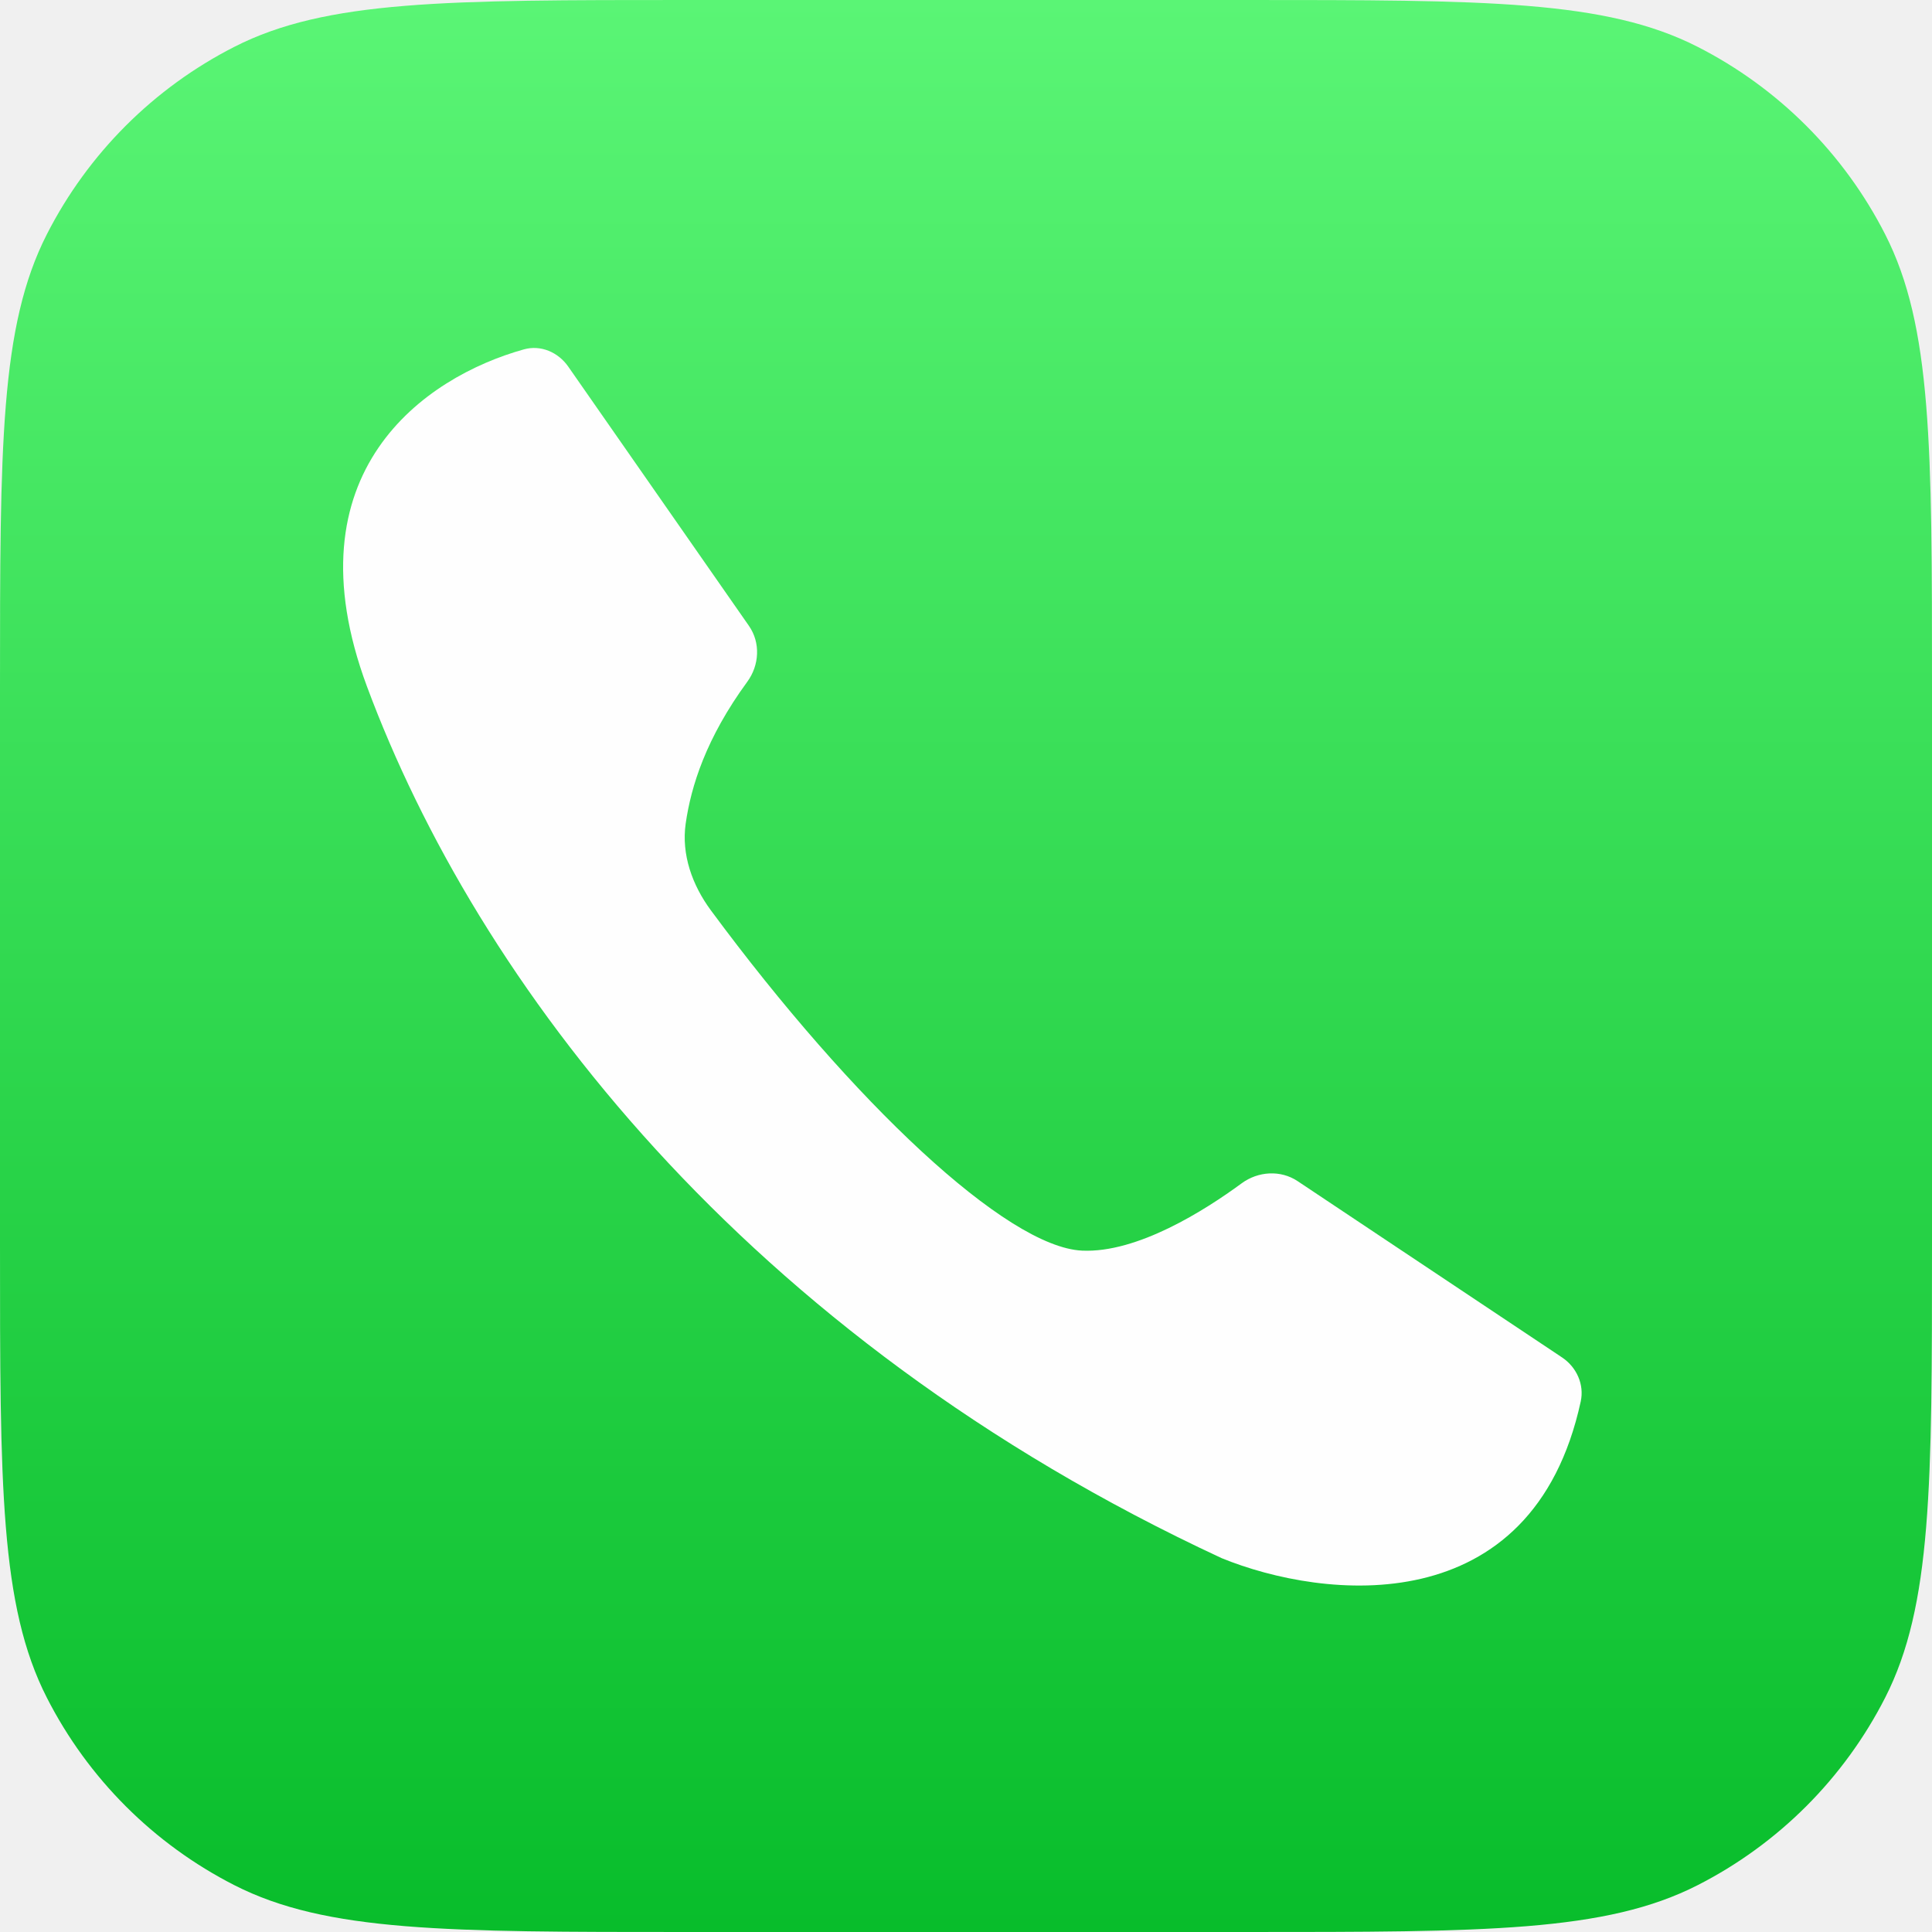
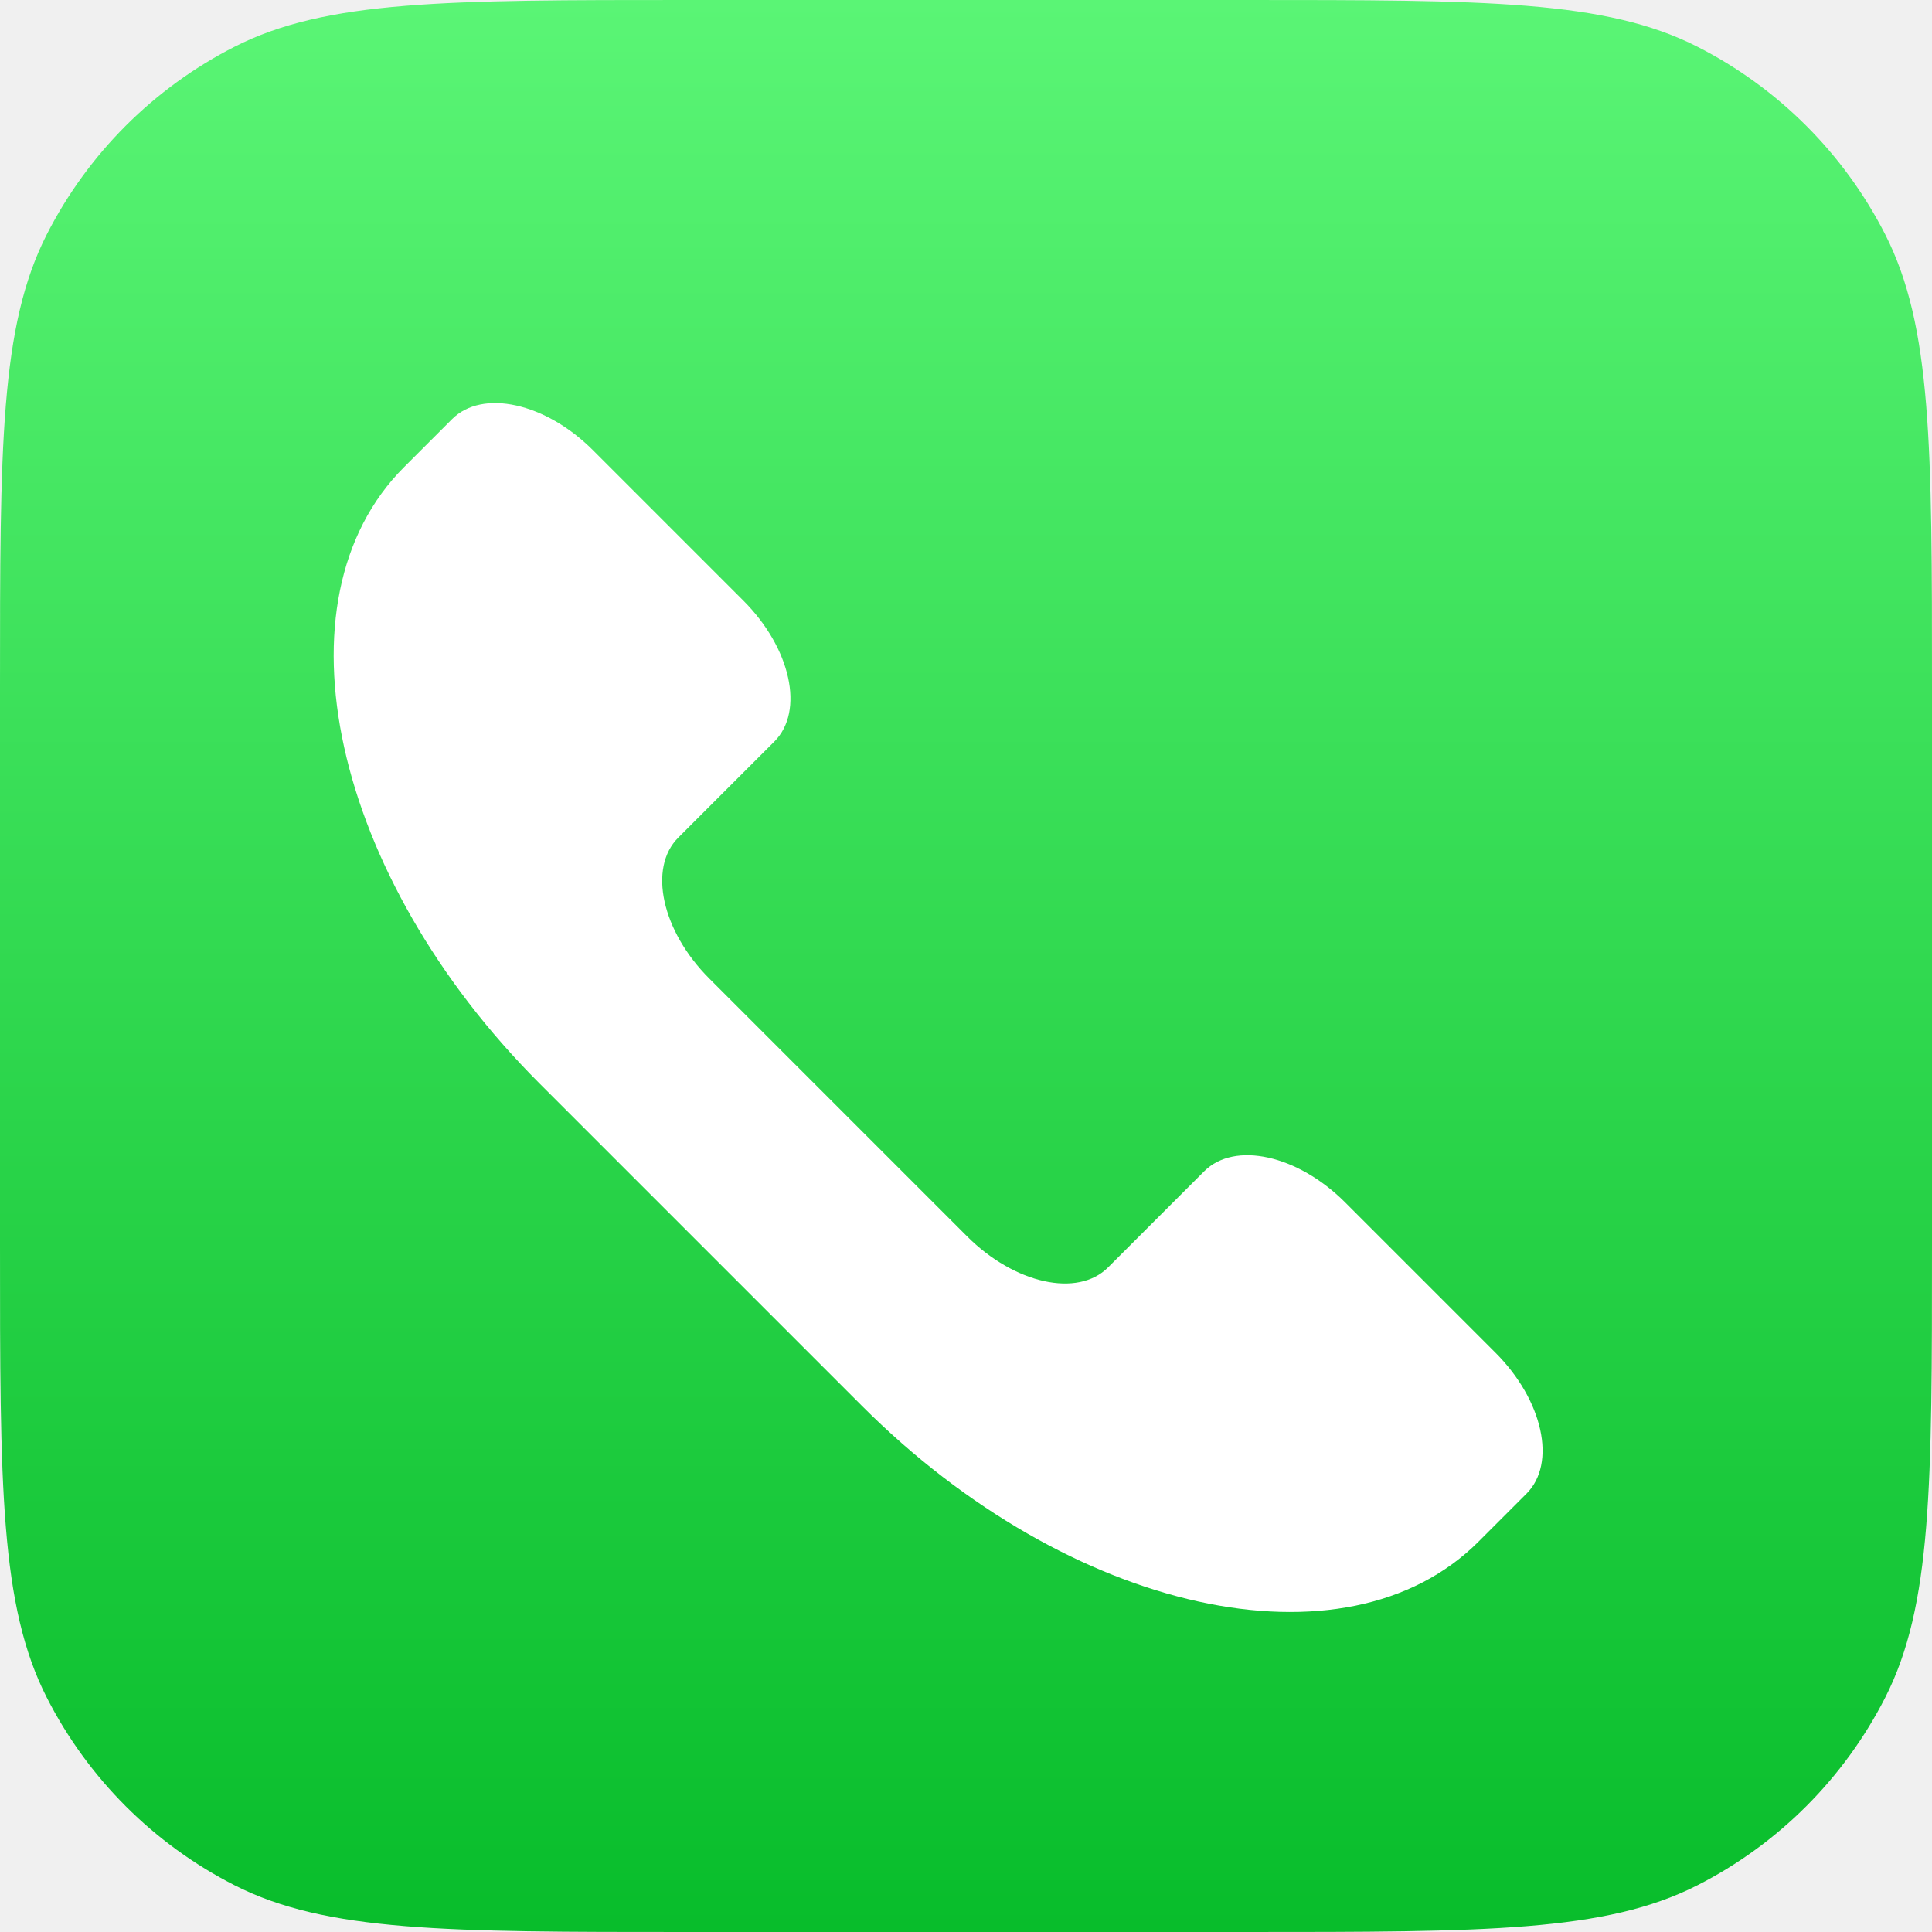
<svg xmlns="http://www.w3.org/2000/svg" width="366" height="366" viewBox="0 0 366 366" fill="none">
-   <g clip-path="url(#clip0_515_734)">
-     <path d="M0 130.133C0 84.582 0 61.807 8.865 44.409C16.663 29.105 29.105 16.663 44.409 8.865C61.807 0 84.582 0 130.133 0H235.867C281.418 0 304.193 0 321.591 8.865C336.895 16.663 349.337 29.105 357.135 44.409C366 61.807 366 84.582 366 130.133V235.867C366 281.418 366 304.193 357.135 321.591C349.337 336.895 336.895 349.337 321.591 357.135C304.193 366 281.418 366 235.867 366H130.133C84.582 366 61.807 366 44.409 357.135C29.105 349.337 16.663 336.895 8.865 321.591C0 304.193 0 281.418 0 235.867V130.133Z" fill="url(#paint0_linear_515_734)" />
-     <path d="M69.52 130.05C54.418 89.431 80.454 71.416 99.263 66.181C102.453 65.294 105.754 66.731 107.647 69.448L141.879 118.563C144.103 121.754 143.861 126.014 141.566 129.153C133.737 139.861 130.911 148.946 129.897 156.019C129.058 161.872 131.146 167.688 134.661 172.443C161.574 208.862 190.689 236.249 204.983 236.919C215.458 237.41 228.248 229.292 235.223 224.166C238.338 221.877 242.598 221.607 245.814 223.751L295.912 257.15C298.663 258.984 300.158 262.269 299.455 265.499C290.312 307.546 250.782 303.079 231.432 295.179C140.647 253.003 90.25 185.808 69.52 130.05Z" fill="#FEFEFE" />
+   <g clip-path="url(#clip0_714_24)">
+     <path d="M0 130.133C0 84.582 0 61.807 8.865 44.409C16.663 29.105 29.105 16.663 44.409 8.865C61.807 0 84.582 0 130.133 0H235.867C281.418 0 304.193 0 321.591 8.865C336.895 16.663 349.337 29.105 357.135 44.409C366 61.807 366 84.582 366 130.133V235.867C366 281.418 366 304.193 357.135 321.591C349.337 336.895 336.895 349.337 321.591 357.135C304.193 366 281.418 366 235.867 366H130.133C84.582 366 61.807 366 44.409 357.135C29.105 349.337 16.663 336.895 8.865 321.591C0 304.193 0 281.418 0 235.867V130.133Z" fill="url(#paint0_linear_714_24)" />
+     <path d="M76.53 88.513C51.385 113.658 62.896 165.939 102.242 205.285L163.307 266.35C202.652 305.695 254.933 317.207 280.079 292.061L289.185 282.955C294.932 277.208 292.302 265.258 283.308 256.264L254.811 227.767C245.818 218.774 233.868 216.143 228.121 221.89L209.908 240.103C204.161 245.85 192.211 243.219 183.218 234.226L134.366 185.374C125.372 176.381 122.742 164.43 128.489 158.683L146.701 140.471C152.449 134.723 149.817 122.774 140.824 113.78L112.327 85.283C103.334 76.29 91.384 73.659 85.636 79.406L76.53 88.513Z" fill="white" />
  </g>
  <defs>
-     <linearGradient id="paint0_linear_515_734" x1="183" y1="0" x2="183" y2="366" gradientUnits="userSpaceOnUse">
+     <linearGradient id="paint0_linear_714_24" x1="183" y1="0" x2="183" y2="366" gradientUnits="userSpaceOnUse">
      <stop stop-color="#5AF575" />
      <stop offset="1" stop-color="#08BD2B" />
    </linearGradient>
-     <clipPath id="clip0_515_734">
+     <clipPath id="clip0_714_24">
      <rect width="366" height="366" fill="white" />
    </clipPath>
  </defs>
</svg>
